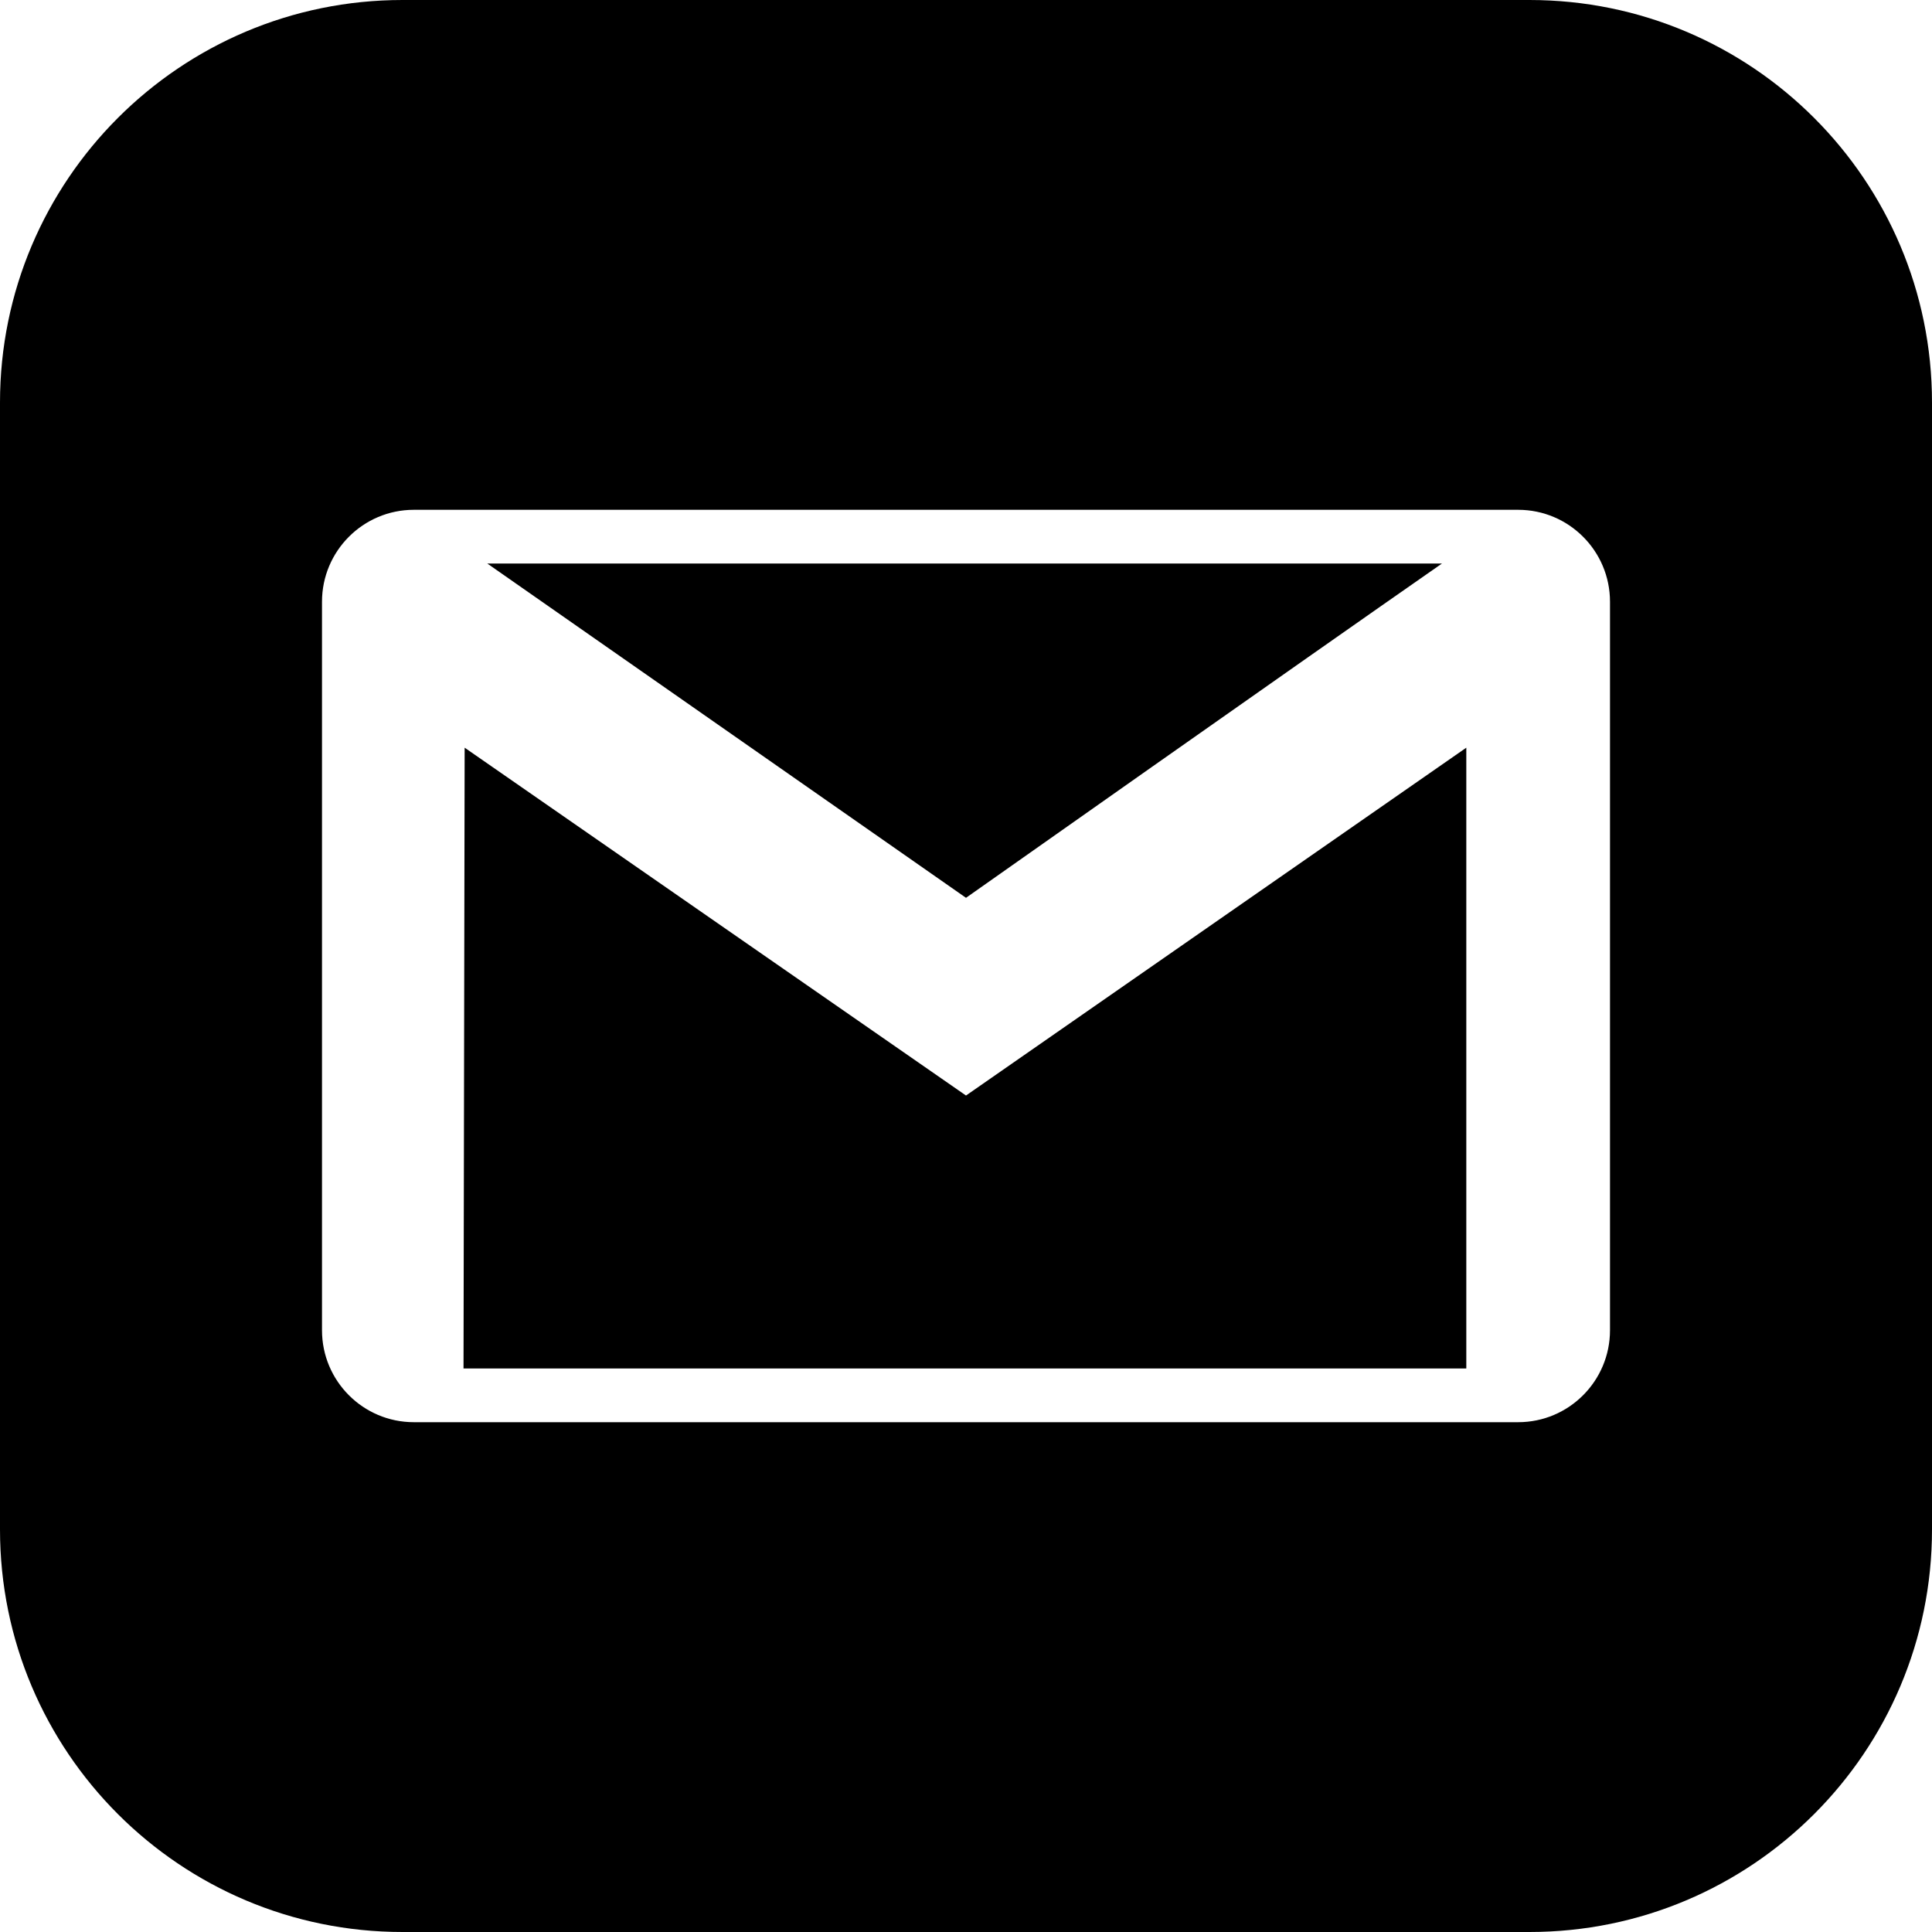
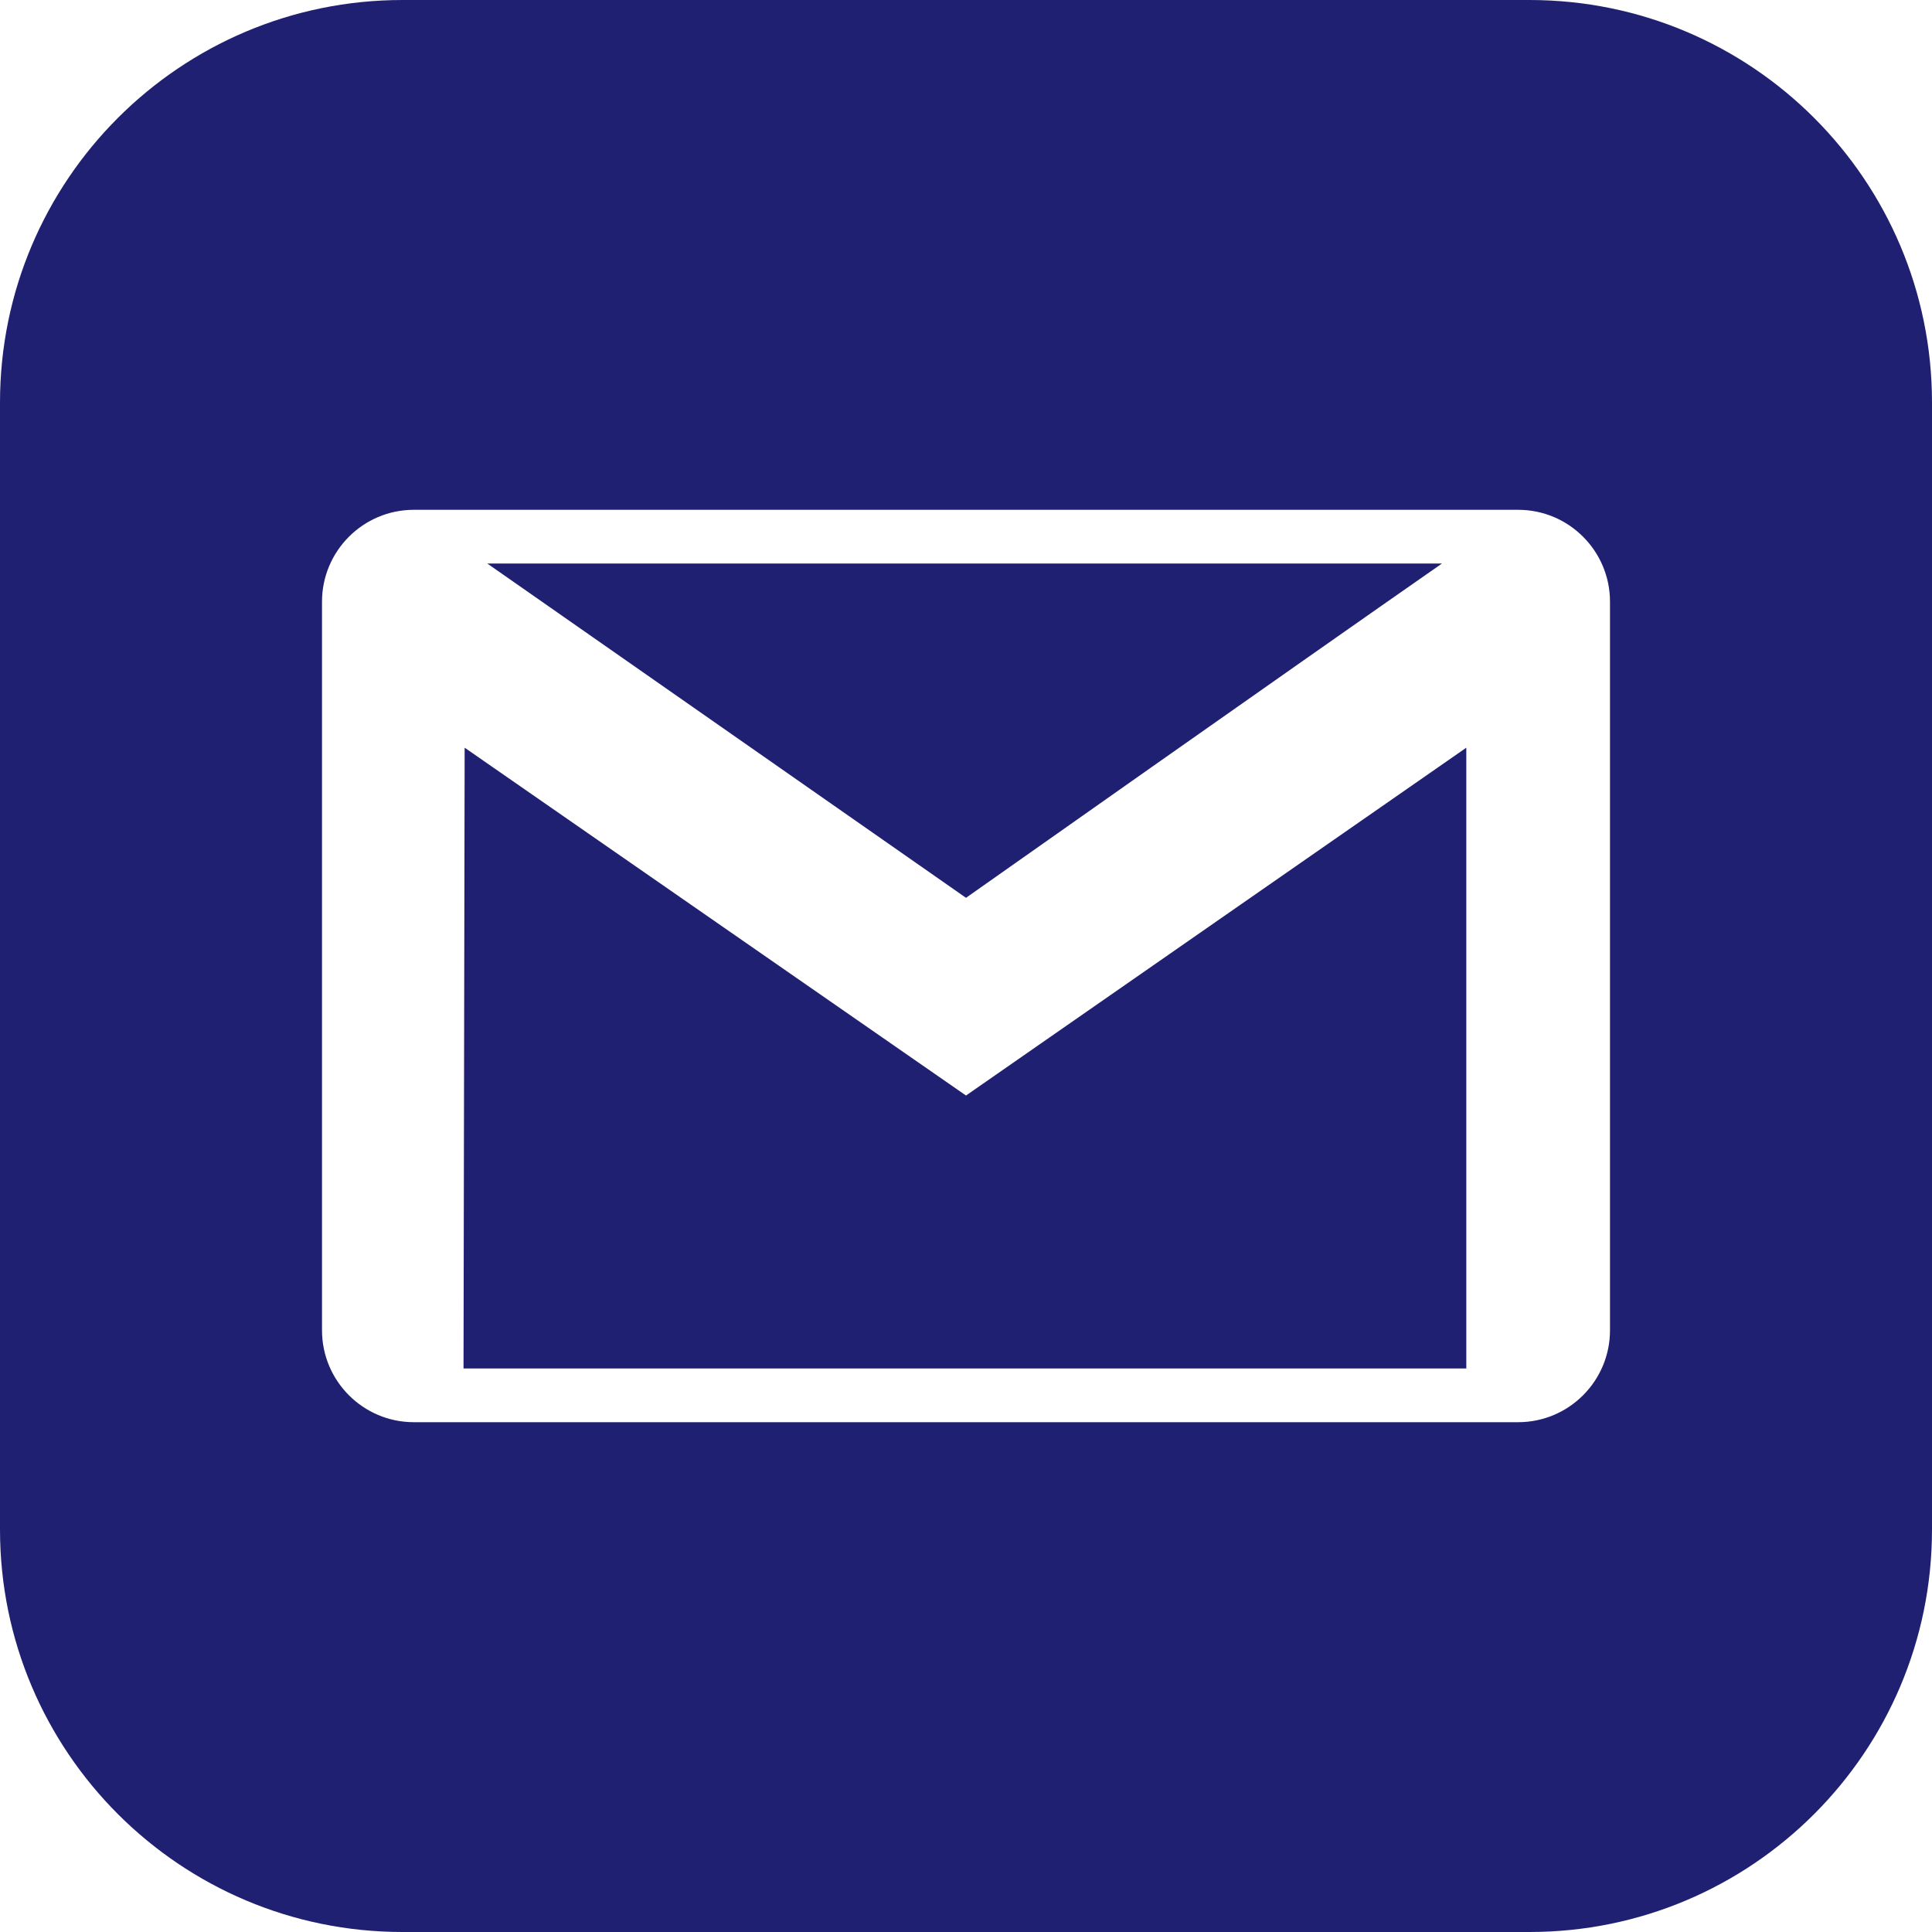
- <svg xmlns="http://www.w3.org/2000/svg" width="24" height="24" fill-rule="evenodd" clip-rule="evenodd">
+ <svg xmlns="http://www.w3.org/2000/svg" width="24" height="24" fill="#202072" fill-rule="evenodd" clip-rule="evenodd">
  <path d="M19 24h-14c-2.761 0-5-2.239-5-5v-14c0-2.761 2.239-5 5-5h14c2.762 0 5 2.239 5 5v14c0 2.761-2.238 5-5 5zm-.141-6.333c.63 0 1.141-.512 1.141-1.142v-9.05c0-.63-.511-1.142-1.141-1.142h-13.718c-.63 0-1.141.512-1.141 1.142v9.05c0 .63.511 1.142 1.141 1.142h13.718zm-6.859-4.058l-6.228-4.321-.014 7.712h12.457v-7.712l-6.215 4.321zm5.913-6.609c-1.745 1.215-5.913 4.153-5.913 4.153l-5.947-4.153h11.86z" />
</svg>
